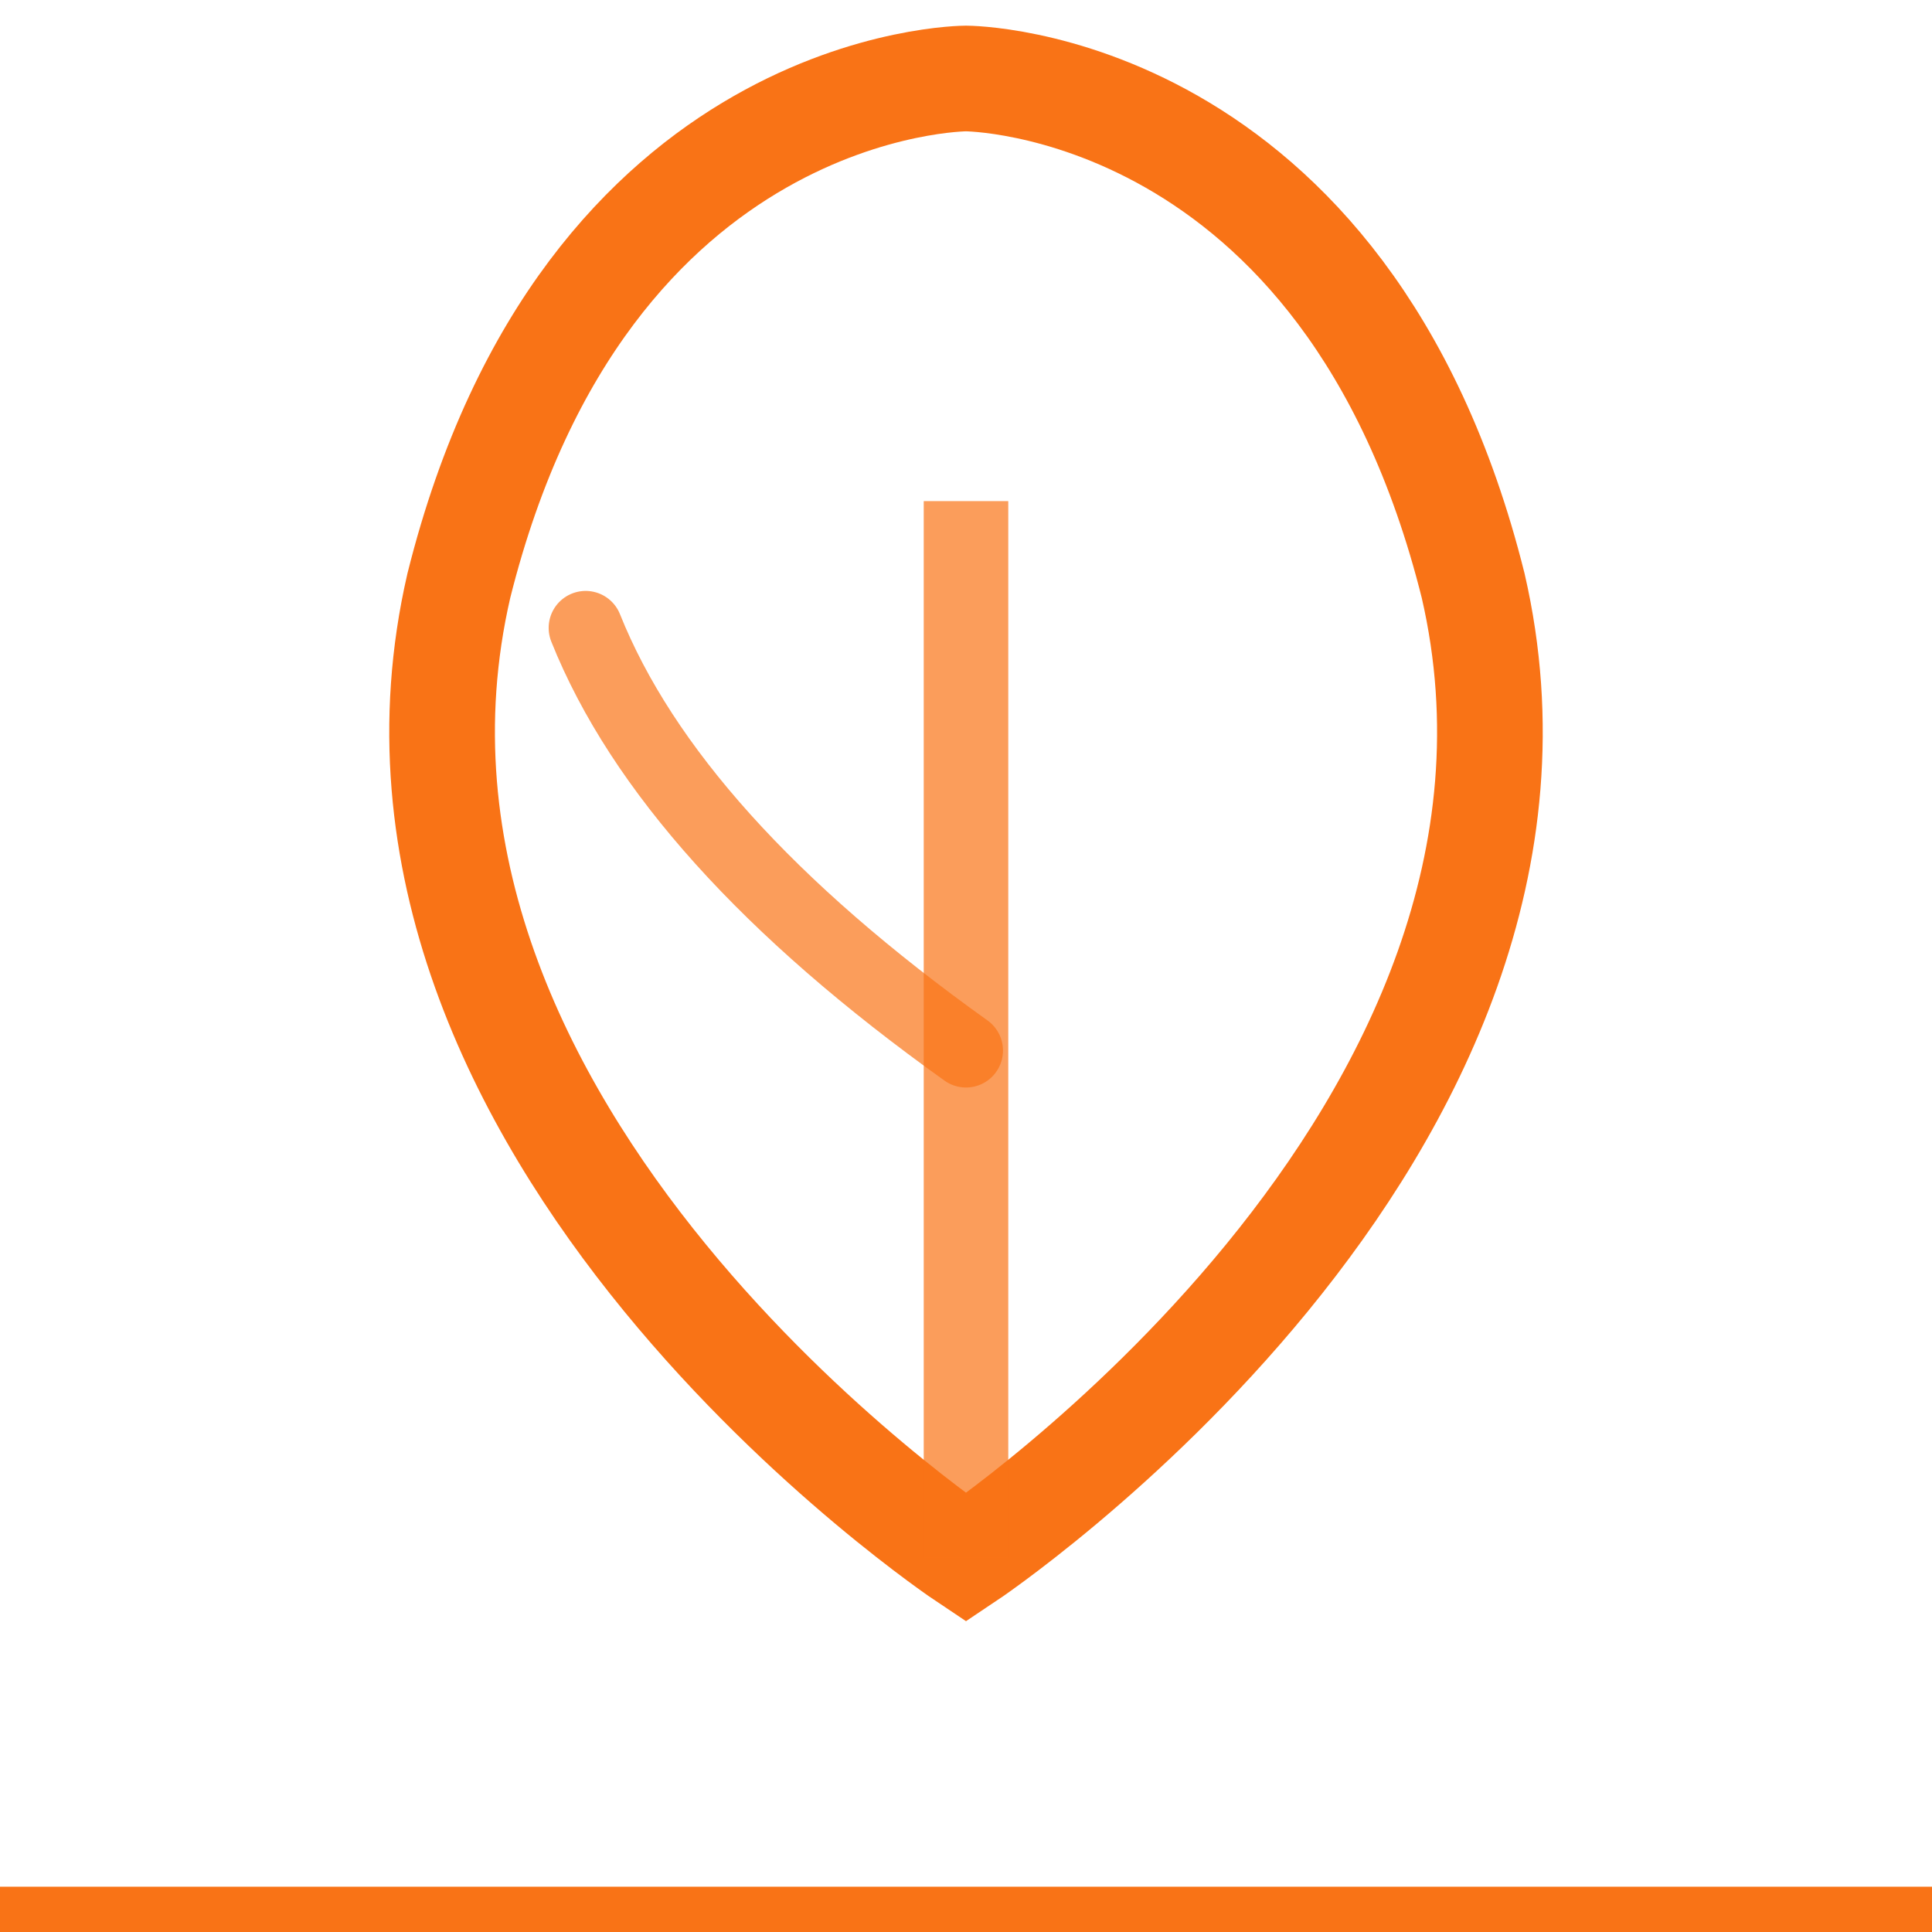
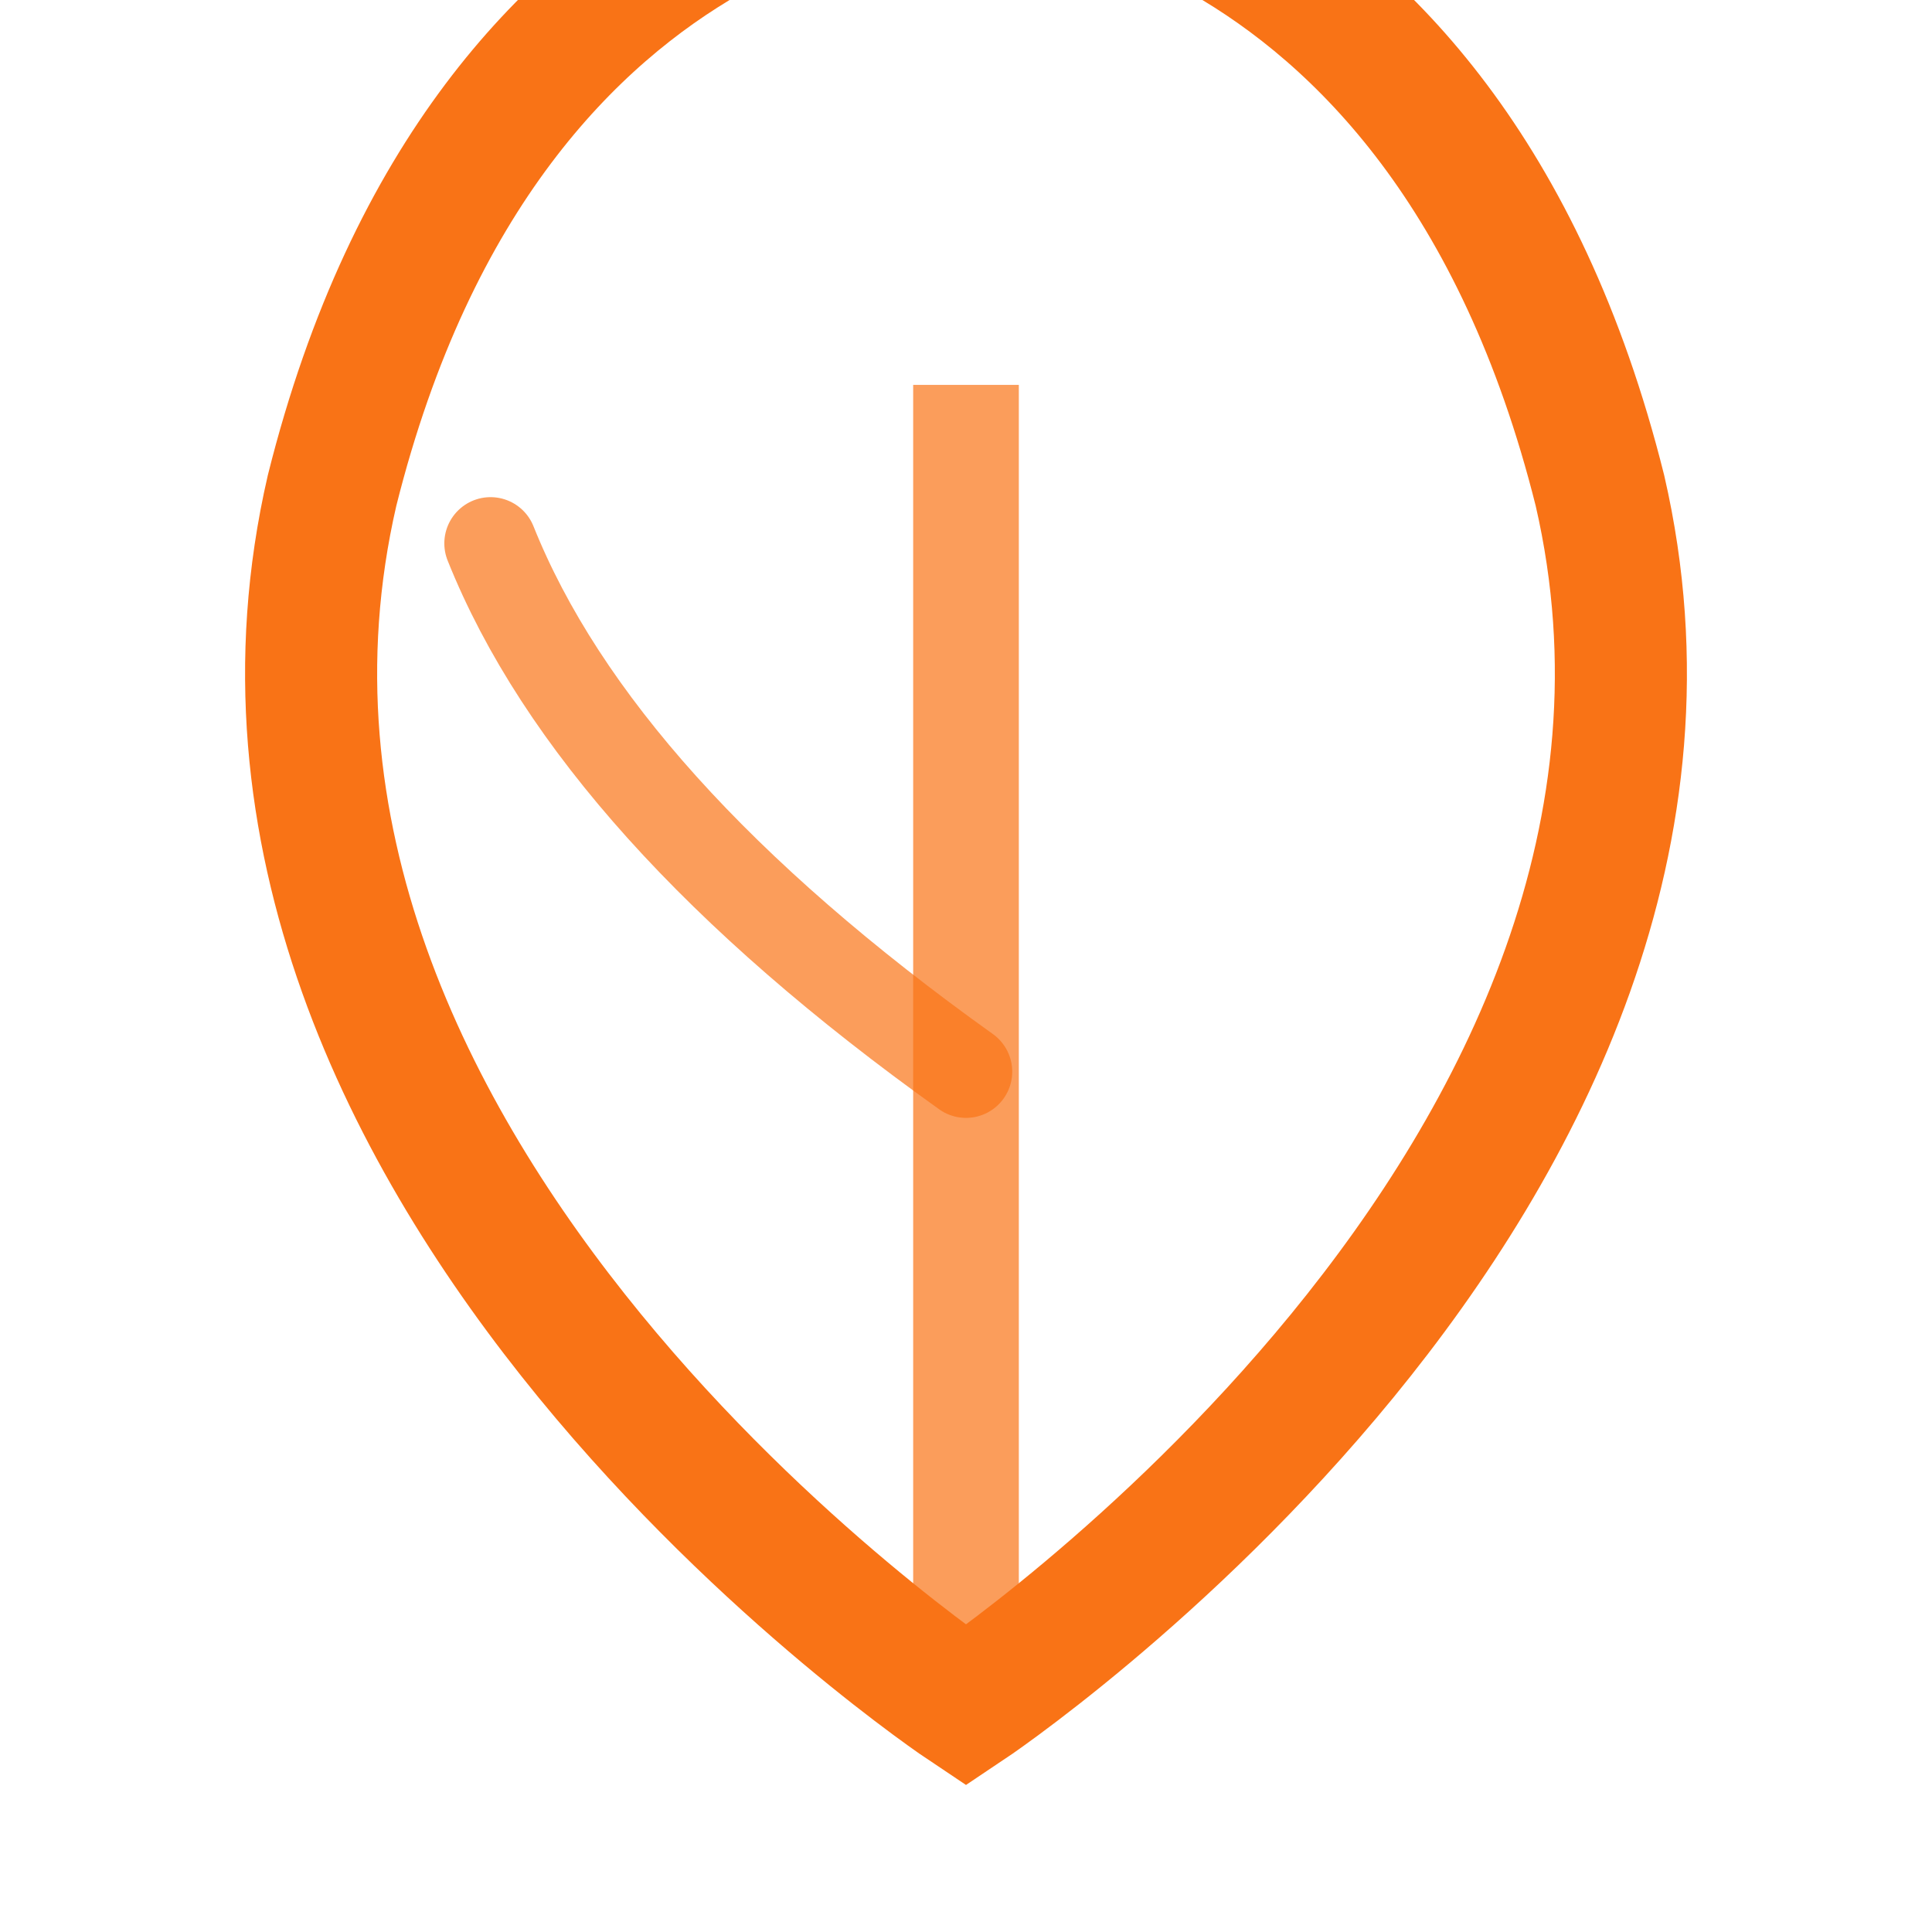
<svg xmlns="http://www.w3.org/2000/svg" viewBox="0 0 128 128" width="128" height="128">
-   <g transform="translate(64 64) scale(1.4) translate(-64 -64)">
+   <g transform="translate(64 64) scale(1.75) translate(-64 -64)">
    <path d="M64 92 C64 92 34 72 40 46 C46 22 64 22 64 22 C64 22 82 22 88 46 C94 72 64 92 64 92 Z" fill="none" stroke="#f97316" stroke-width="5" />
    <line x1="64" y1="92" x2="64" y2="42" stroke="#f97316" stroke-width="4" opacity="0.7" />
    <path d="M64 68 Q50 58 46 48" stroke="#f97316" stroke-width="3.5" fill="none" opacity="0.7" stroke-linecap="round" />
  </g>
-   <rect x="0" y="125" width="128" height="3" fill="#f97316" />
</svg>
